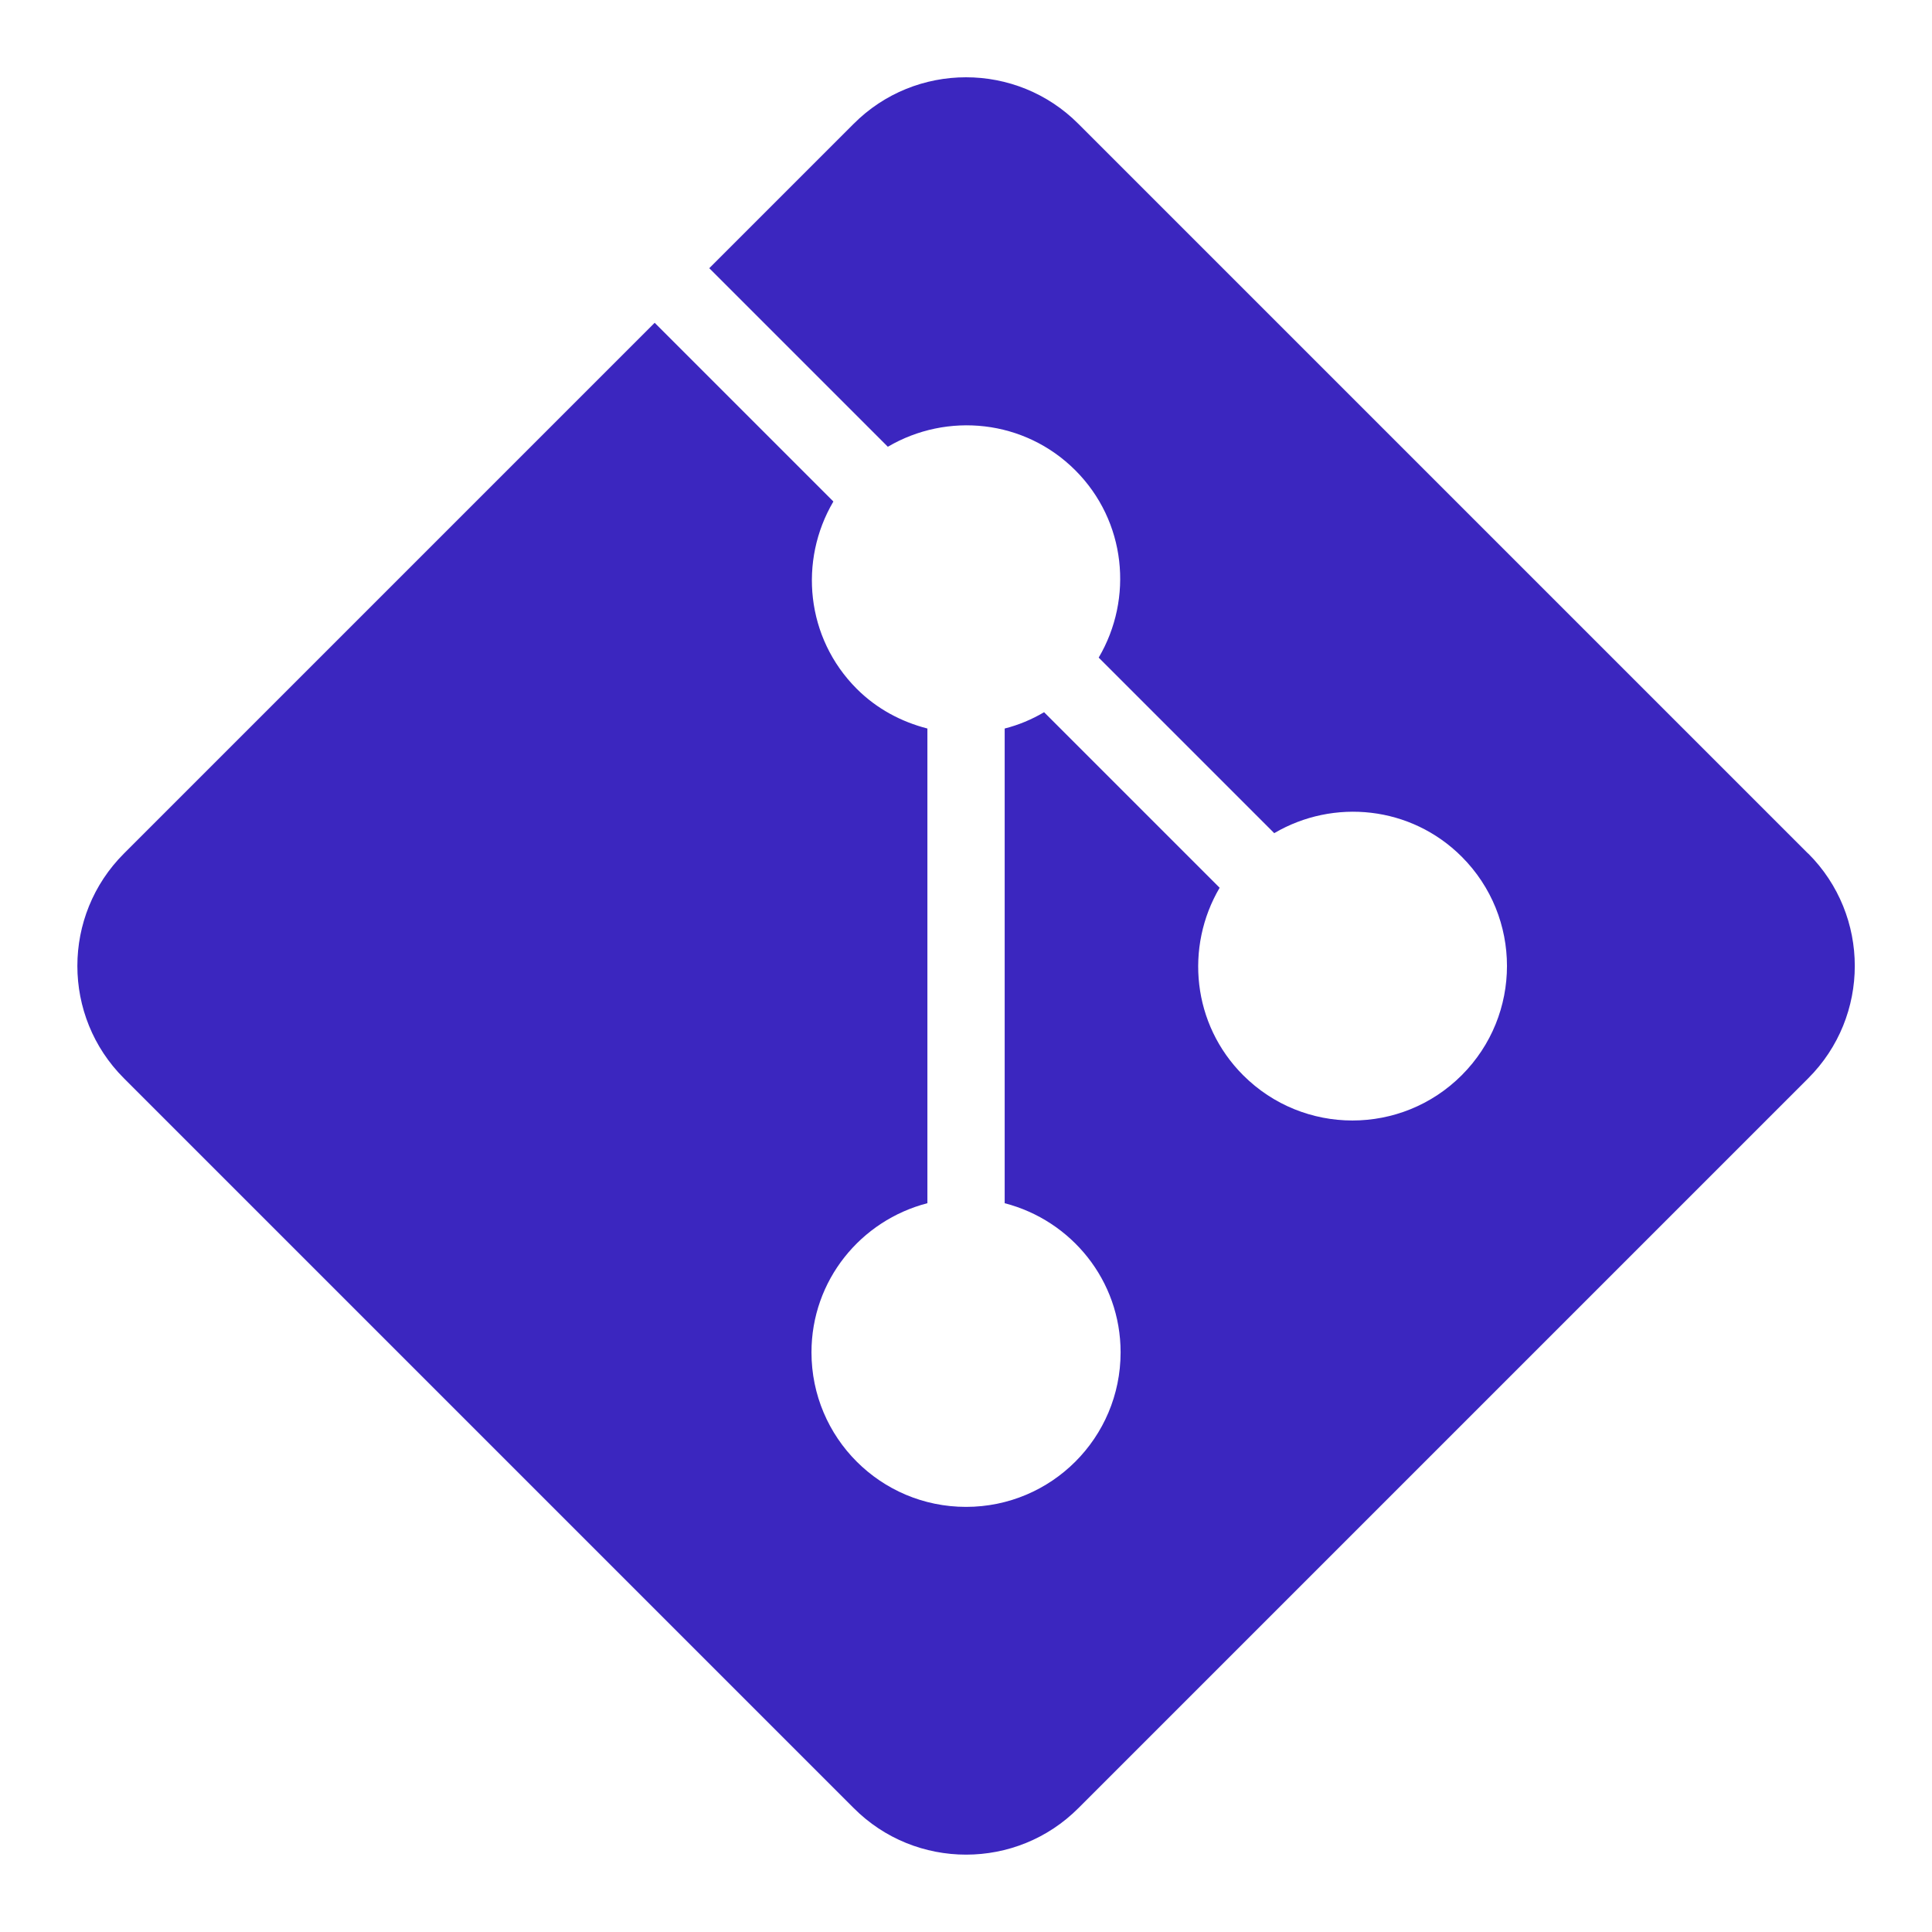
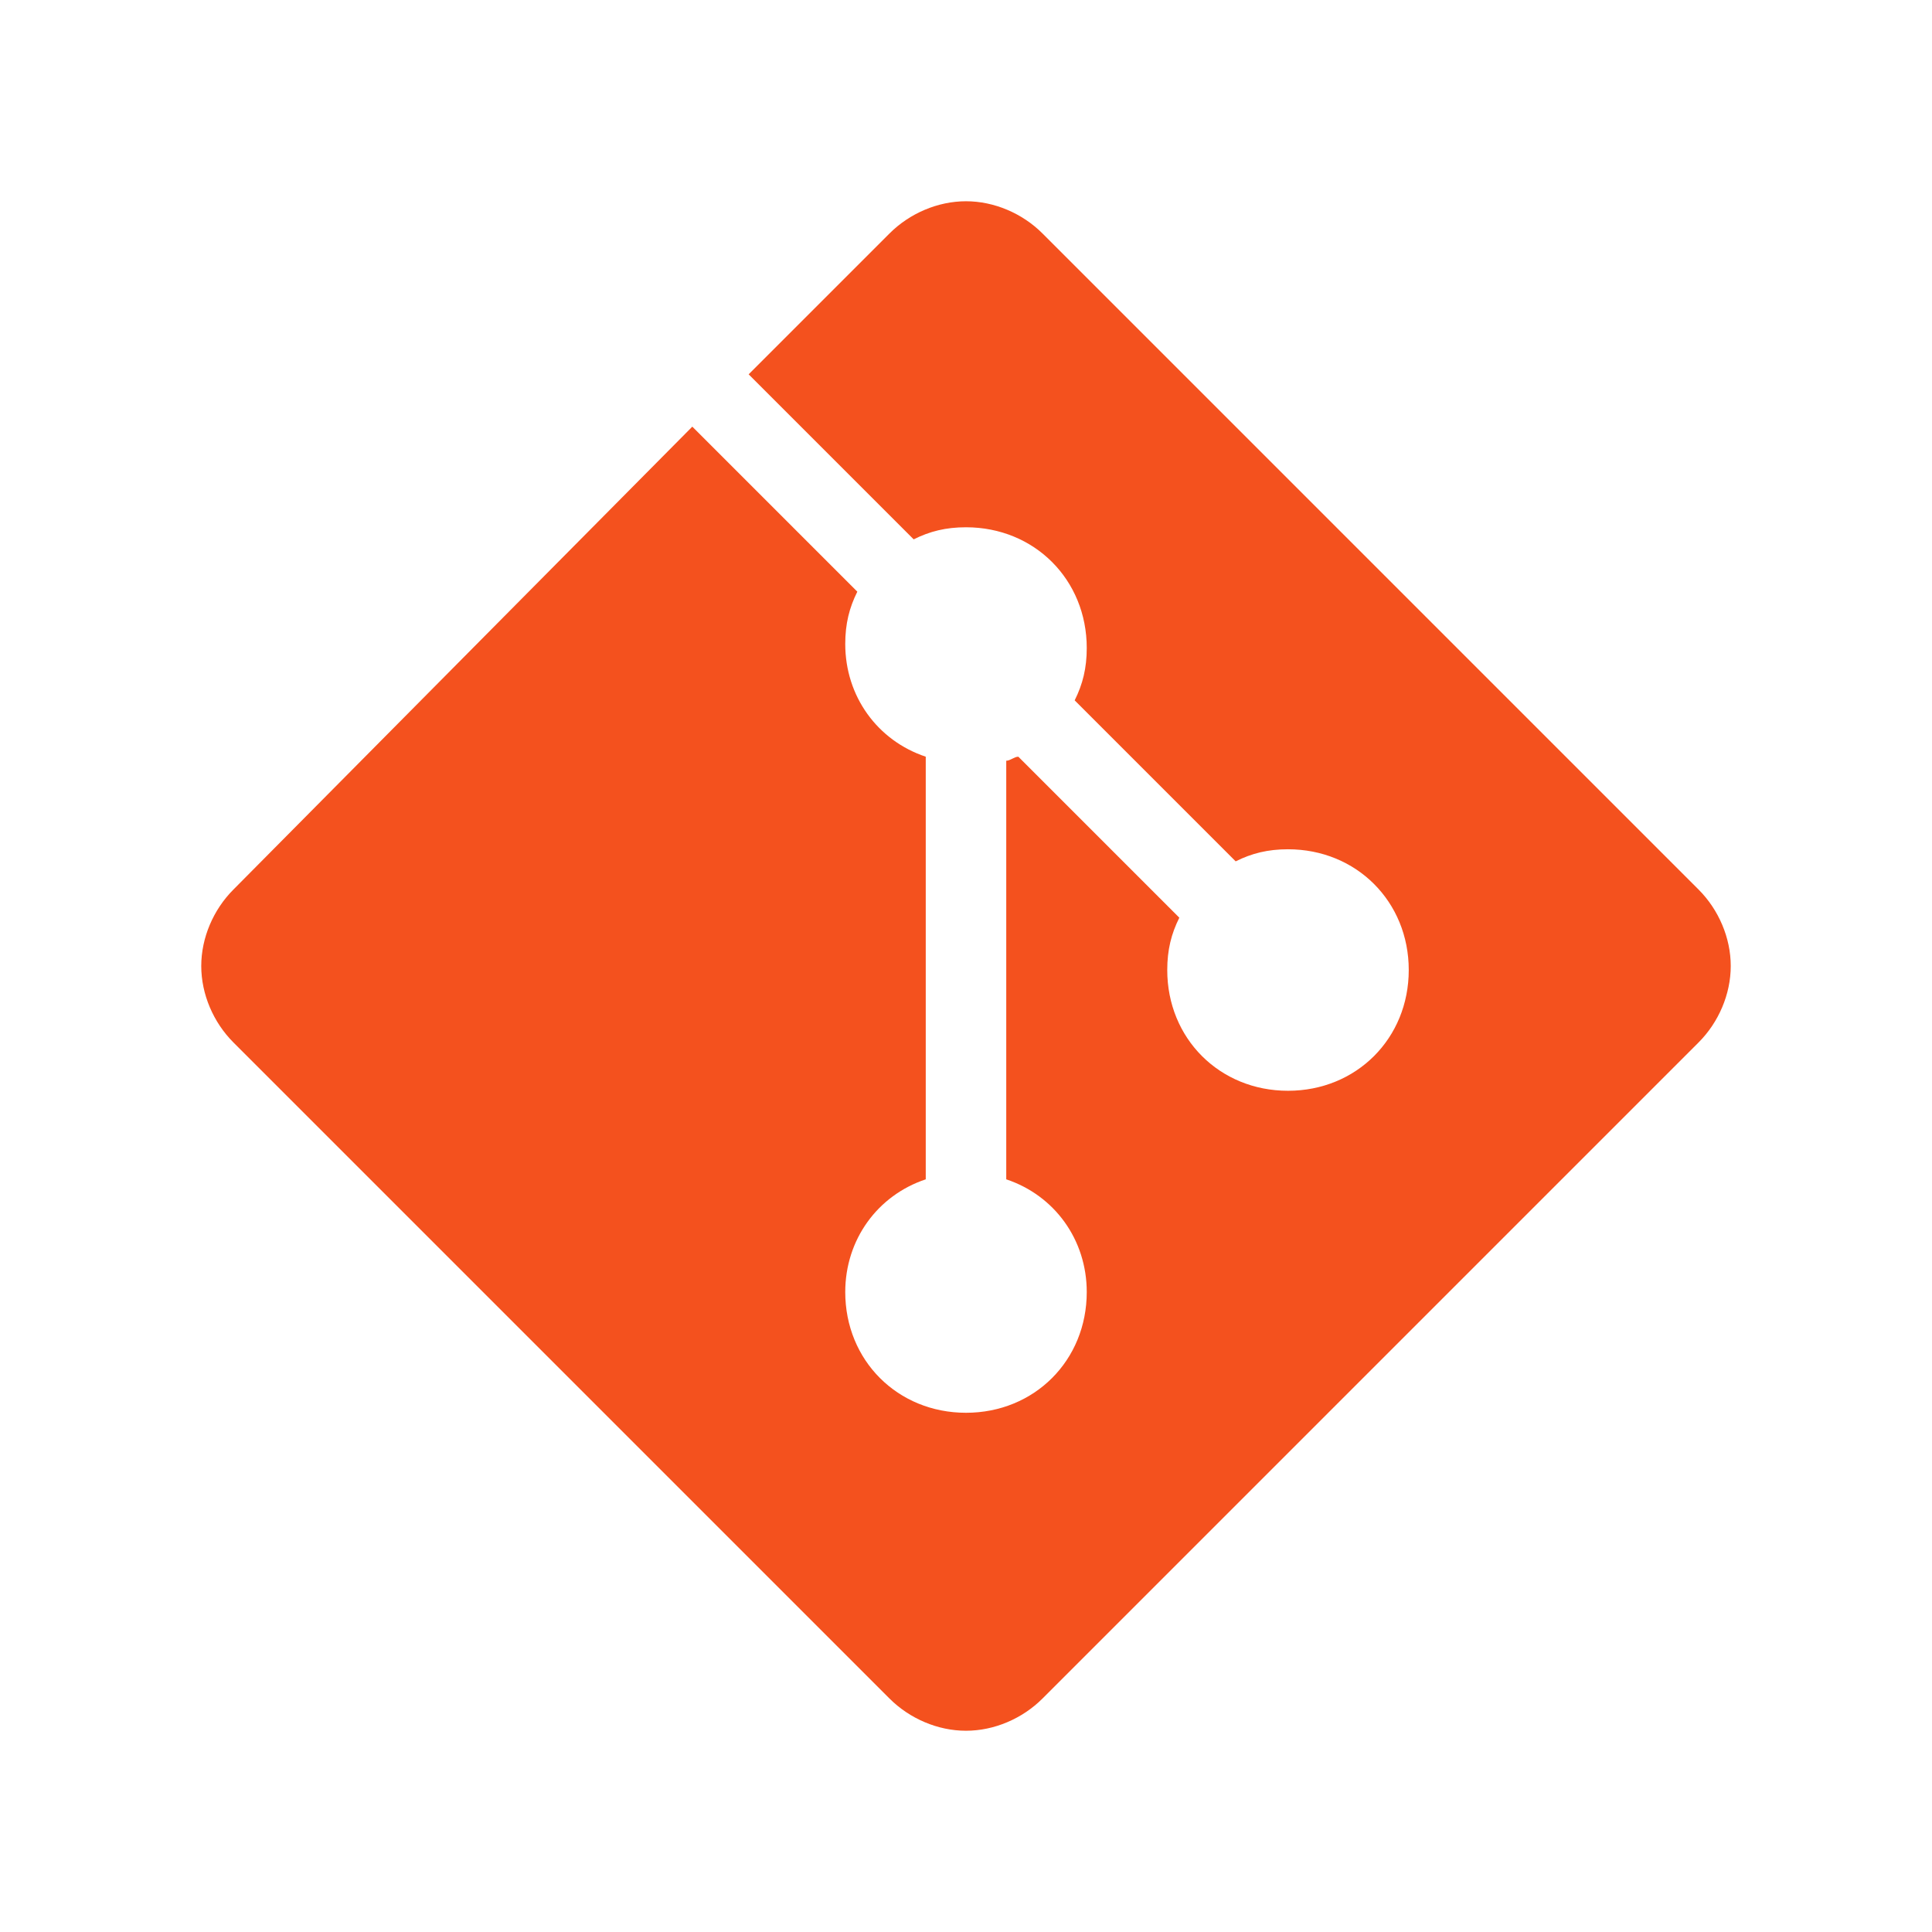
- <svg xmlns="http://www.w3.org/2000/svg" viewBox="0,0,256,256" width="50px" height="50px">
-   <g fill="#3b26bf" fill-rule="nonzero" stroke="none" stroke-width="1" stroke-linecap="butt" stroke-linejoin="miter" stroke-miterlimit="10" stroke-dasharray="" stroke-dashoffset="0" font-family="none" font-weight="none" font-size="none" text-anchor="none" style="mix-blend-mode: normal">
-     <g transform="scale(5.12,5.12)">
-       <path d="M46.793,22.09l-18.883,-18.883c-0.801,-0.805 -1.855,-1.207 -2.91,-1.207c-1.055,0 -2.109,0.402 -2.91,1.207l-3.734,3.734l4.621,4.621c1.535,-0.902 3.535,-0.707 4.852,0.609c1.316,1.316 1.508,3.316 0.605,4.848l4.543,4.543c1.535,-0.902 3.535,-0.707 4.852,0.609c1.562,1.562 1.562,4.094 0,5.656c-1.562,1.562 -4.094,1.562 -5.656,0c-1.316,-1.316 -1.512,-3.316 -0.609,-4.852l-4.543,-4.543c-0.324,0.191 -0.664,0.332 -1.02,0.422v12.285c1.723,0.445 3,1.996 3,3.859c0,2.211 -1.789,4 -4,4c-2.211,0 -4,-1.789 -4,-4c0,-1.863 1.277,-3.414 3,-3.859v-12.285c-0.668,-0.172 -1.305,-0.504 -1.828,-1.027c-1.316,-1.316 -1.508,-3.316 -0.605,-4.848l-4.625,-4.625l-13.734,13.734c-1.609,1.605 -1.609,4.215 0,5.82l18.883,18.883c0.801,0.805 1.855,1.207 2.91,1.207c1.055,0 2.109,-0.402 2.91,-1.207l18.883,-18.883c1.609,-1.605 1.609,-4.215 0,-5.82z" />
-     </g>
-   </g>
+ <svg xmlns="http://www.w3.org/2000/svg" viewBox="0 0 48 48" width="50px" height="50px">
+   <path fill="#F4511E" d="M42.2,22.1L25.9,5.8C25.4,5.3,24.7,5,24,5c0,0,0,0,0,0c-0.7,0-1.4,0.3-1.9,0.8l-3.5,3.5l4.1,4.1c0.4-0.2,0.8-0.3,1.3-0.3c1.7,0,3,1.3,3,3c0,0.5-0.1,0.9-0.3,1.3l4,4c0.4-0.2,0.8-0.3,1.3-0.3c1.7,0,3,1.3,3,3s-1.3,3-3,3c-1.7,0-3-1.3-3-3c0-0.5,0.1-0.9,0.3-1.3l-4-4c-0.1,0-0.2,0.1-0.3,0.1v10.4c1.2,0.4,2,1.5,2,2.8c0,1.7-1.3,3-3,3s-3-1.3-3-3c0-1.3,0.8-2.4,2-2.8V18.8c-1.2-0.4-2-1.5-2-2.8c0-0.5,0.1-0.9,0.3-1.3l-4.1-4.1L5.8,22.1C5.3,22.6,5,23.3,5,24c0,0.7,0.3,1.4,0.8,1.9l16.3,16.3c0,0,0,0,0,0c0.5,0.5,1.2,0.8,1.9,0.8s1.4-0.3,1.9-0.8l16.3-16.3c0.5-0.5,0.8-1.2,0.8-1.9C43,23.3,42.7,22.6,42.2,22.1z" />
</svg>
